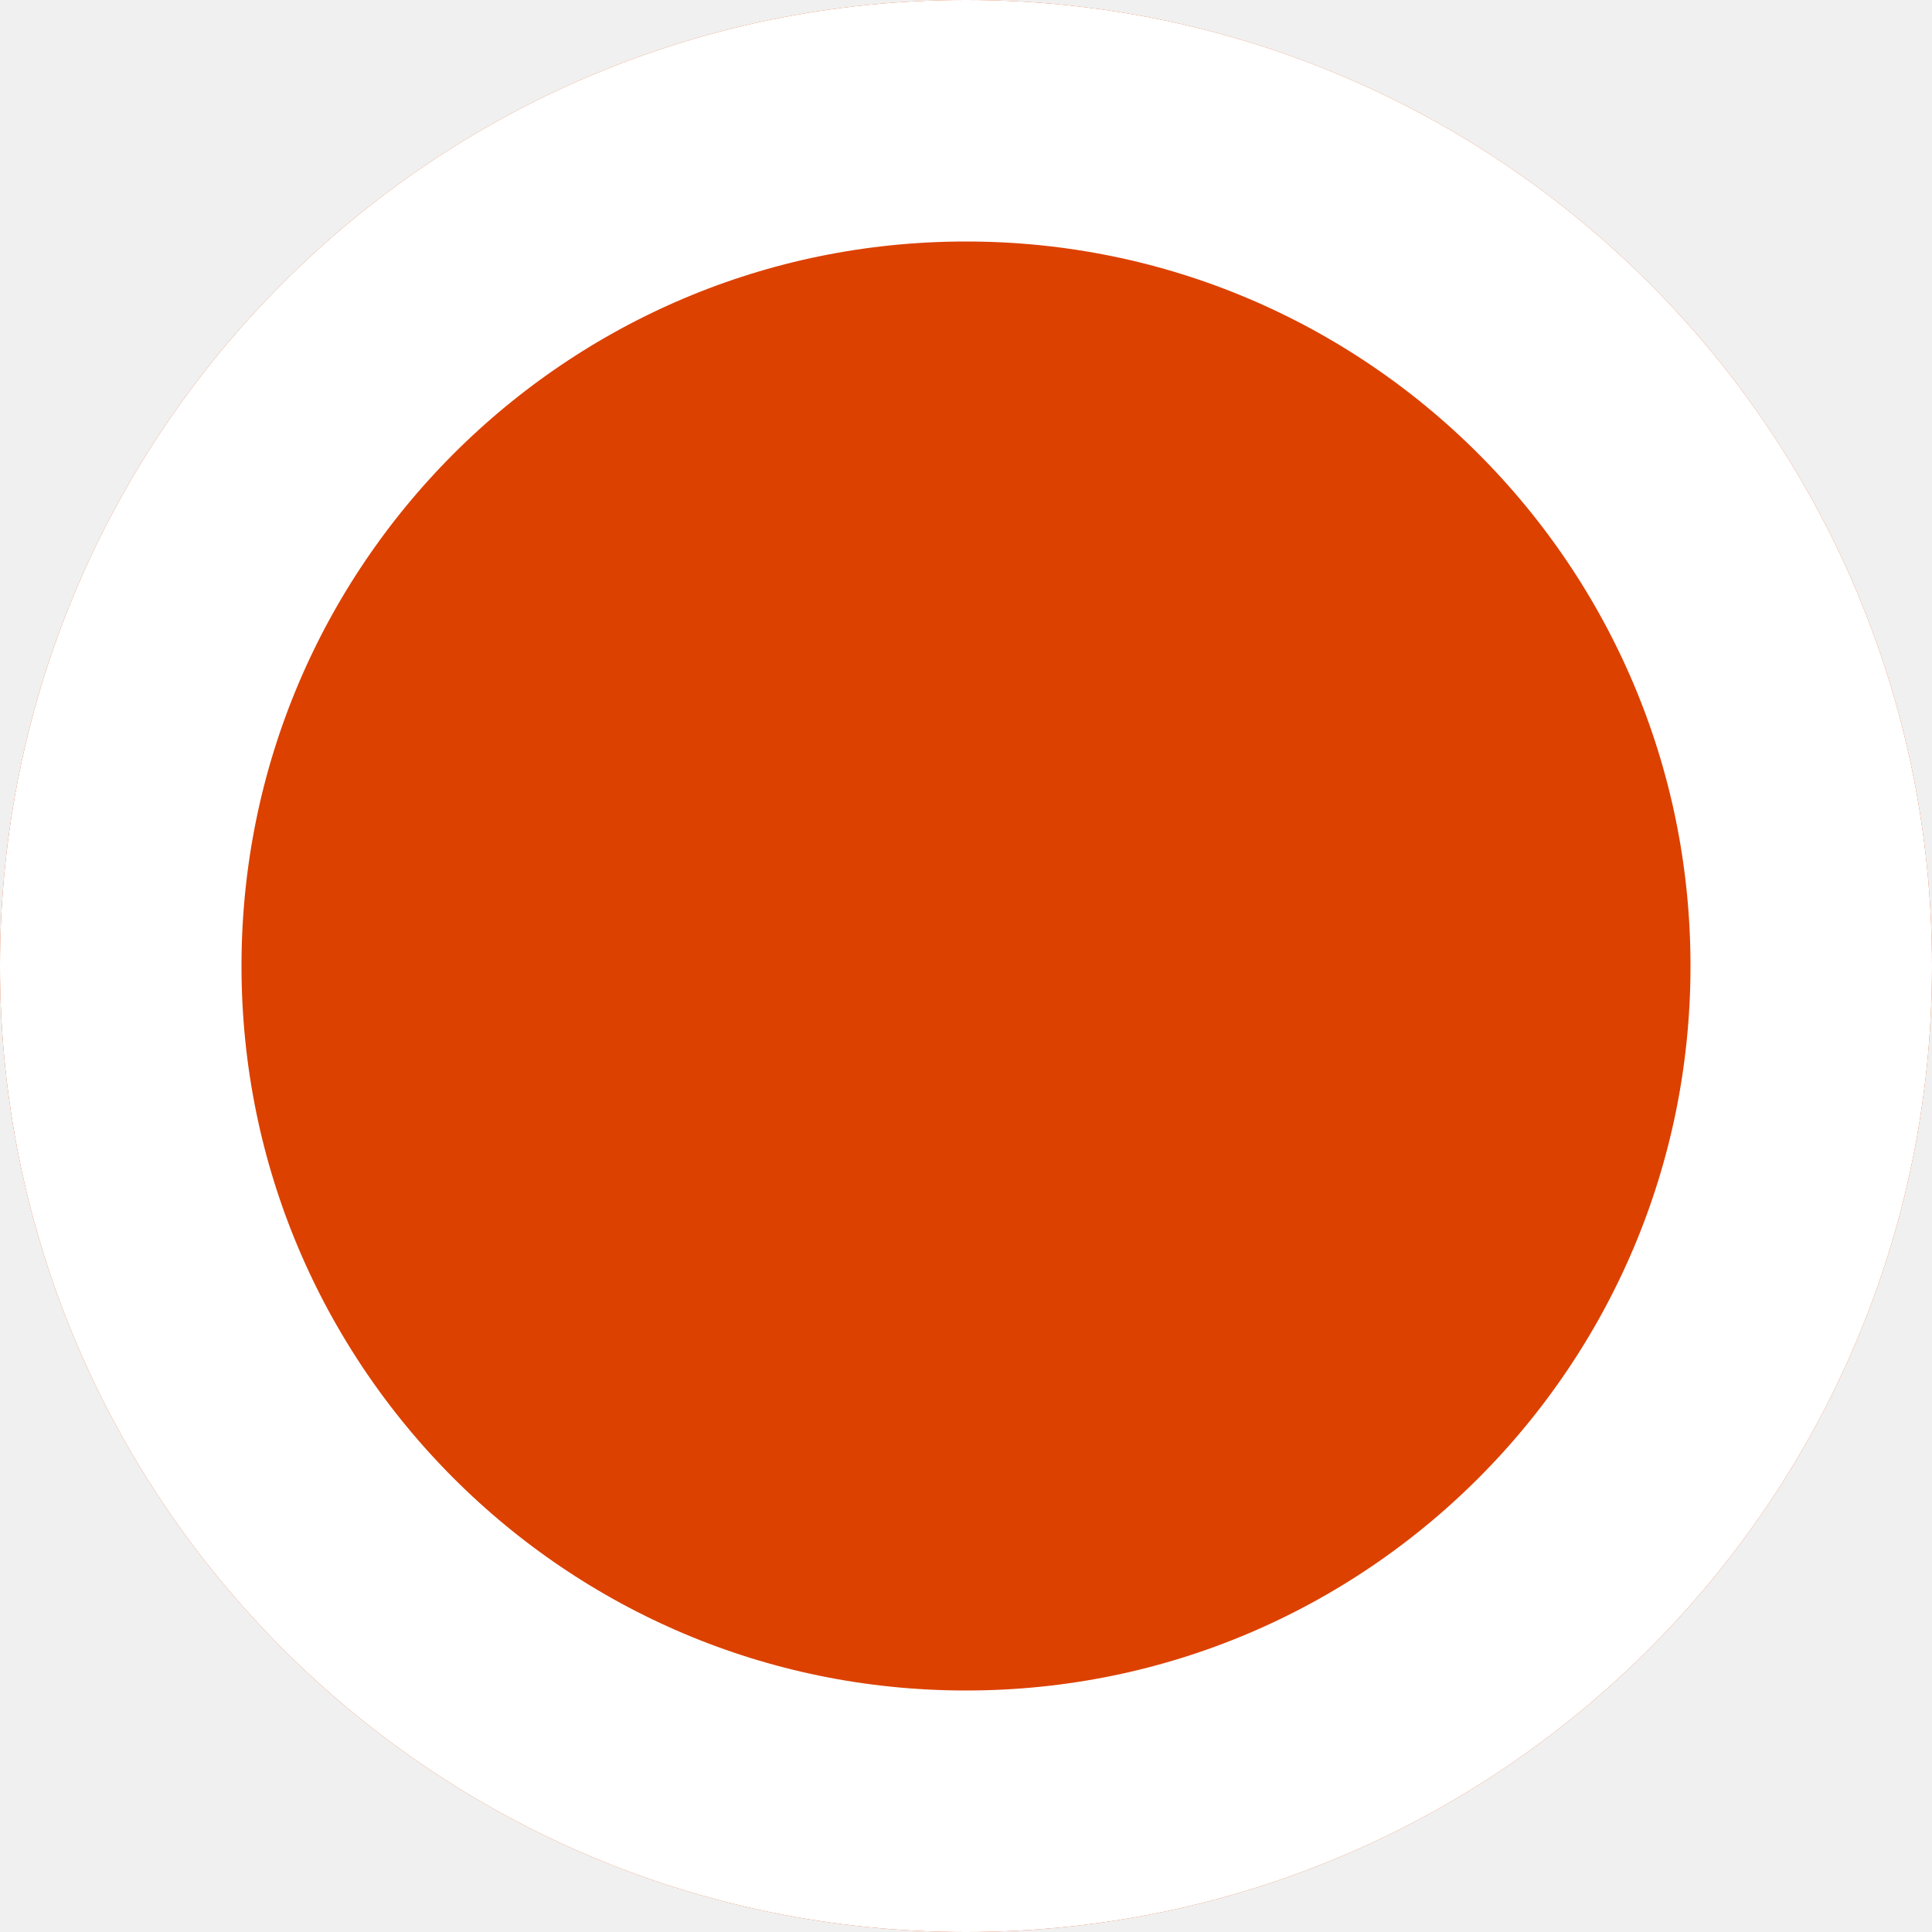
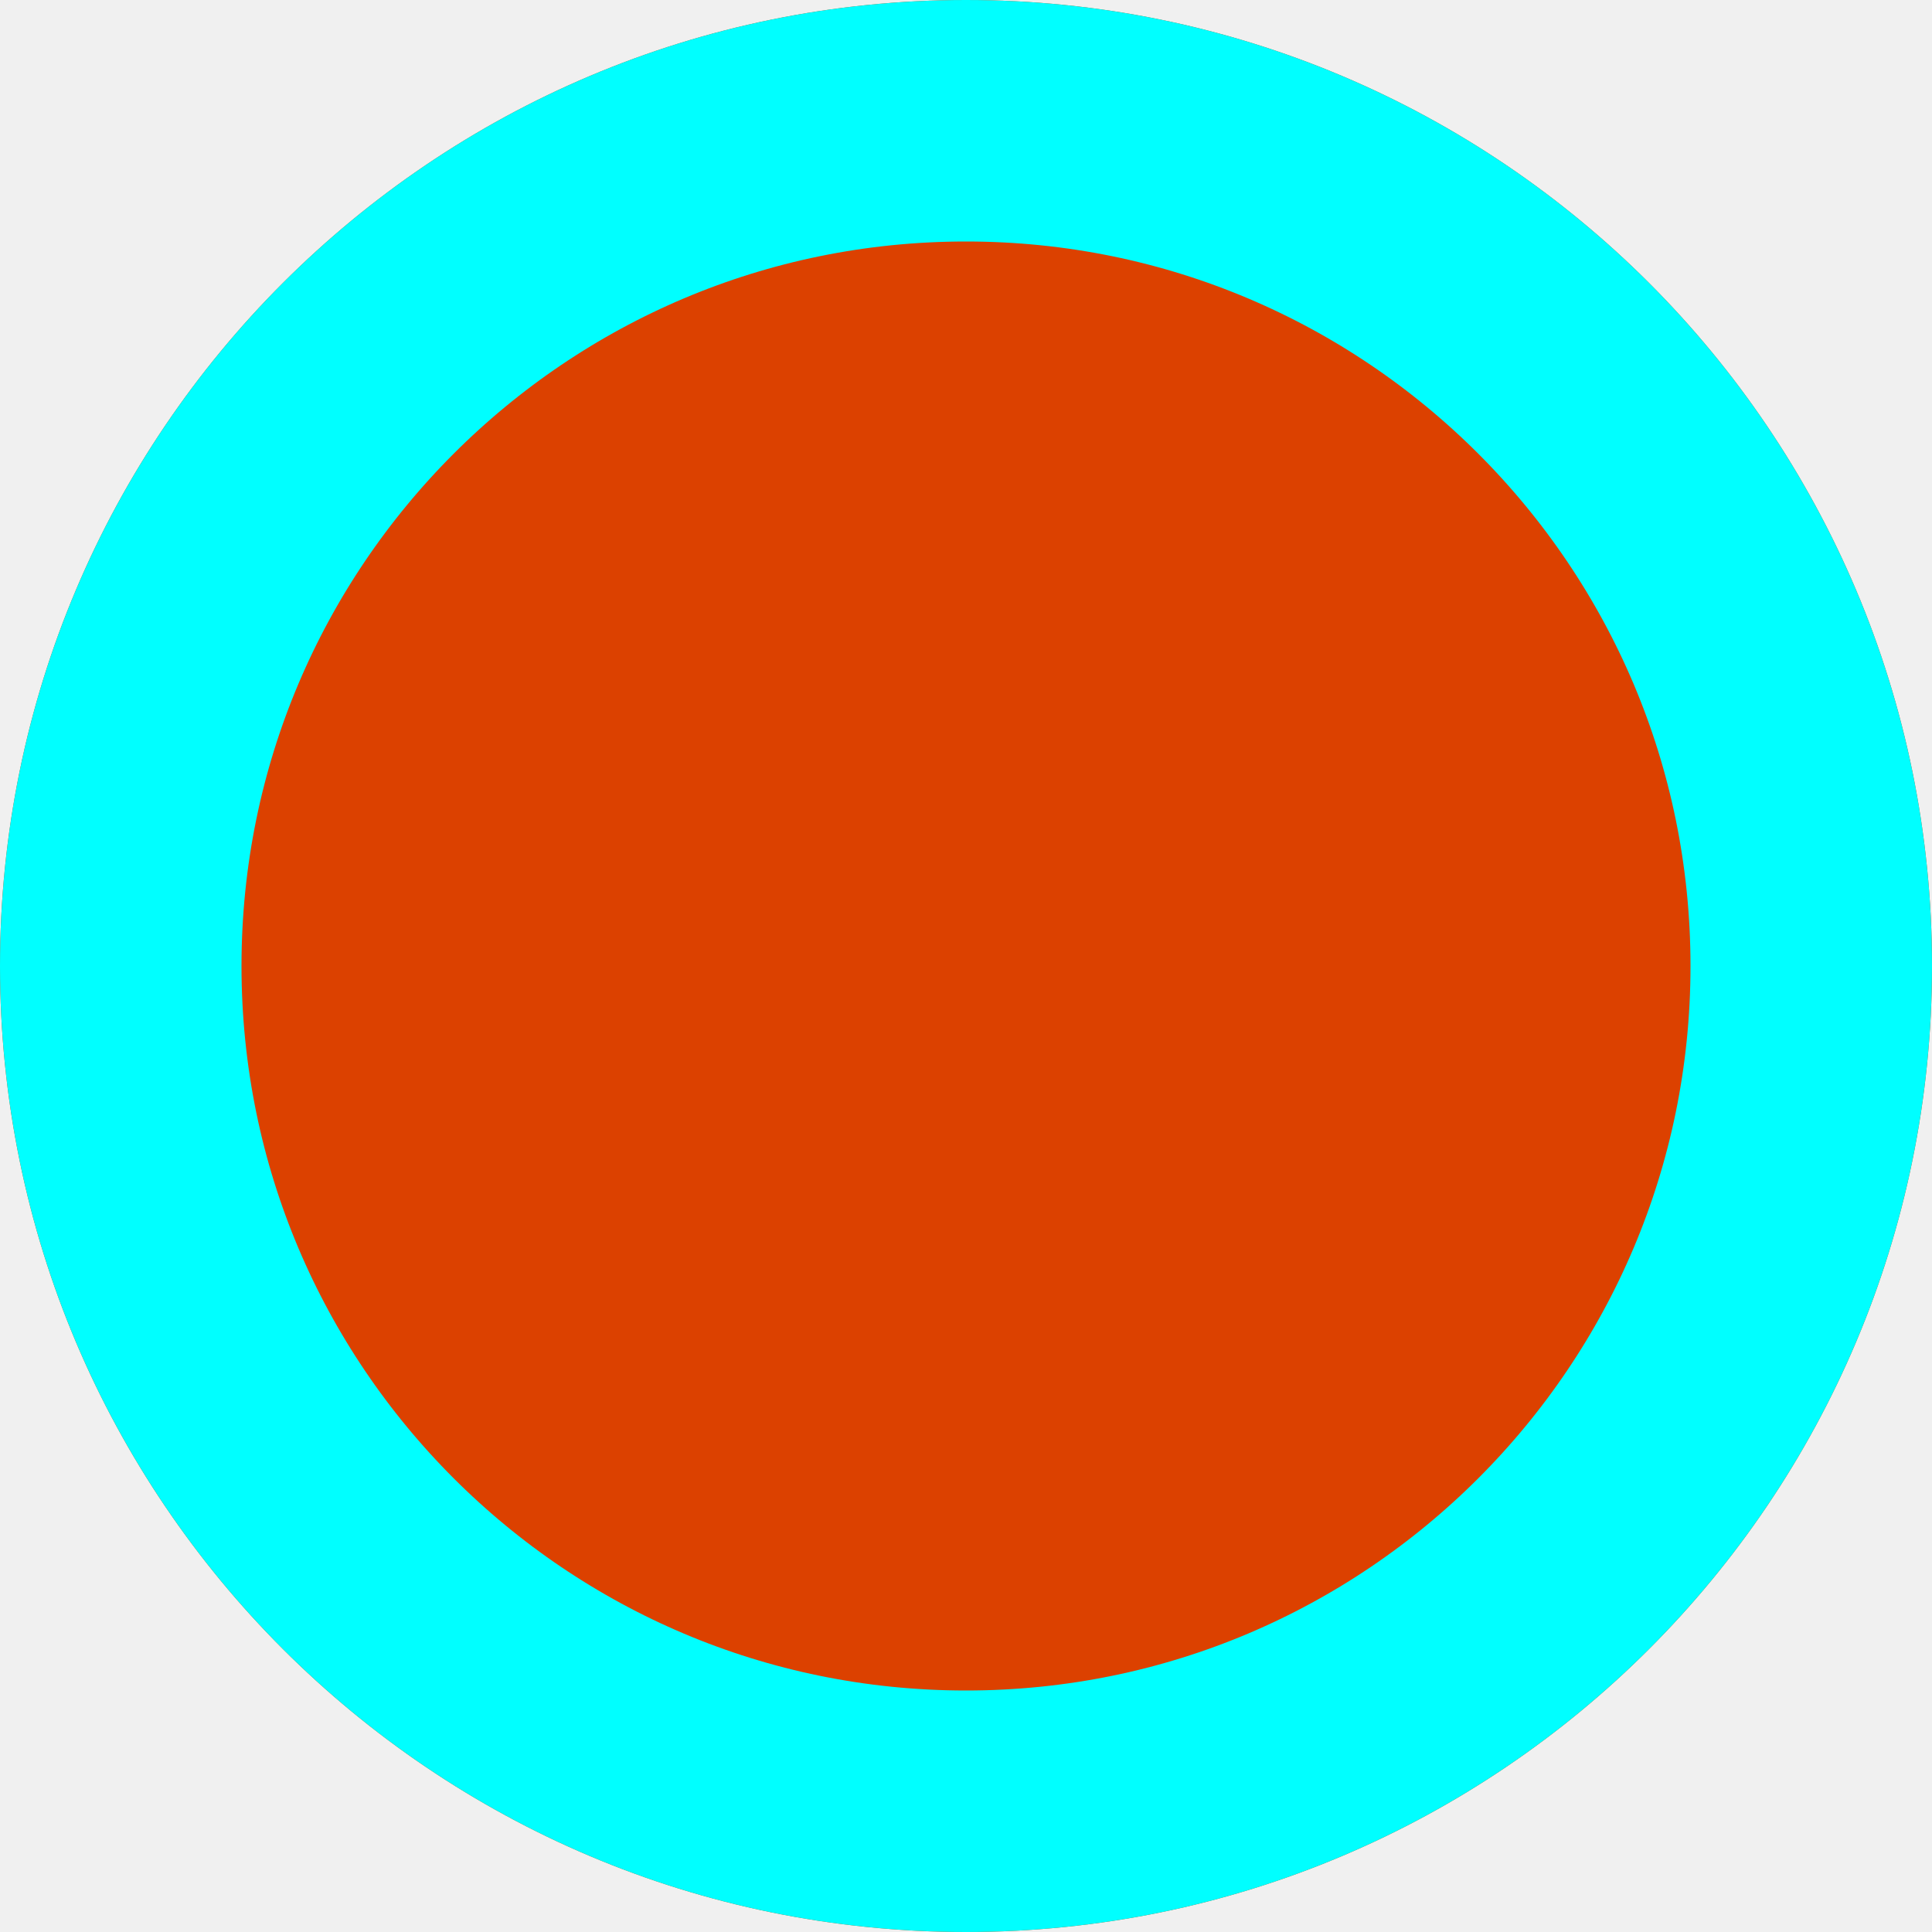
<svg xmlns="http://www.w3.org/2000/svg" xmlns:xlink="http://www.w3.org/1999/xlink" width="16px" height="16px" viewBox="0 0 16 16" version="1.1">
  <defs>
    <path d="M8,16 C3.581,16 0,12.418 0,8 C0,3.582 3.581,0 8,0 C12.418,0 16,3.582 16,8 C16,12.418 12.418,16 8,16 Z" id="path-1" />
    <mask id="mask-2" maskContentUnits="userSpaceOnUse" maskUnits="objectBoundingBox" x="0" y="0" width="16" height="16" fill="white">
      <use xlink:href="#path-1" />
    </mask>
  </defs>
  <g id="Symbols" stroke="none" stroke-width="1" fill="none" fill-rule="evenodd">
    <g id="statut_avatar_busy_l">
      <path d="M8,16 C3.581,16 0,12.418 0,8 C0,3.582 3.581,0 8,0 C12.418,0 16,3.582 16,8 C16,12.418 12.418,16 8,16 Z" id="statut_avatar_busy_s" fill="#DC4100" />
-       <use id="statut_avatar_busy_s" stroke="#FFFFFF" mask="url(#mask-2)" stroke-width="4" xlink:href="#path-1" />
+       <use id="statut_avatar_busy_s" stroke="#00FFFFFF" mask="url(#mask-2)" stroke-width="4" xlink:href="#path-1" />
    </g>
  </g>
</svg>
